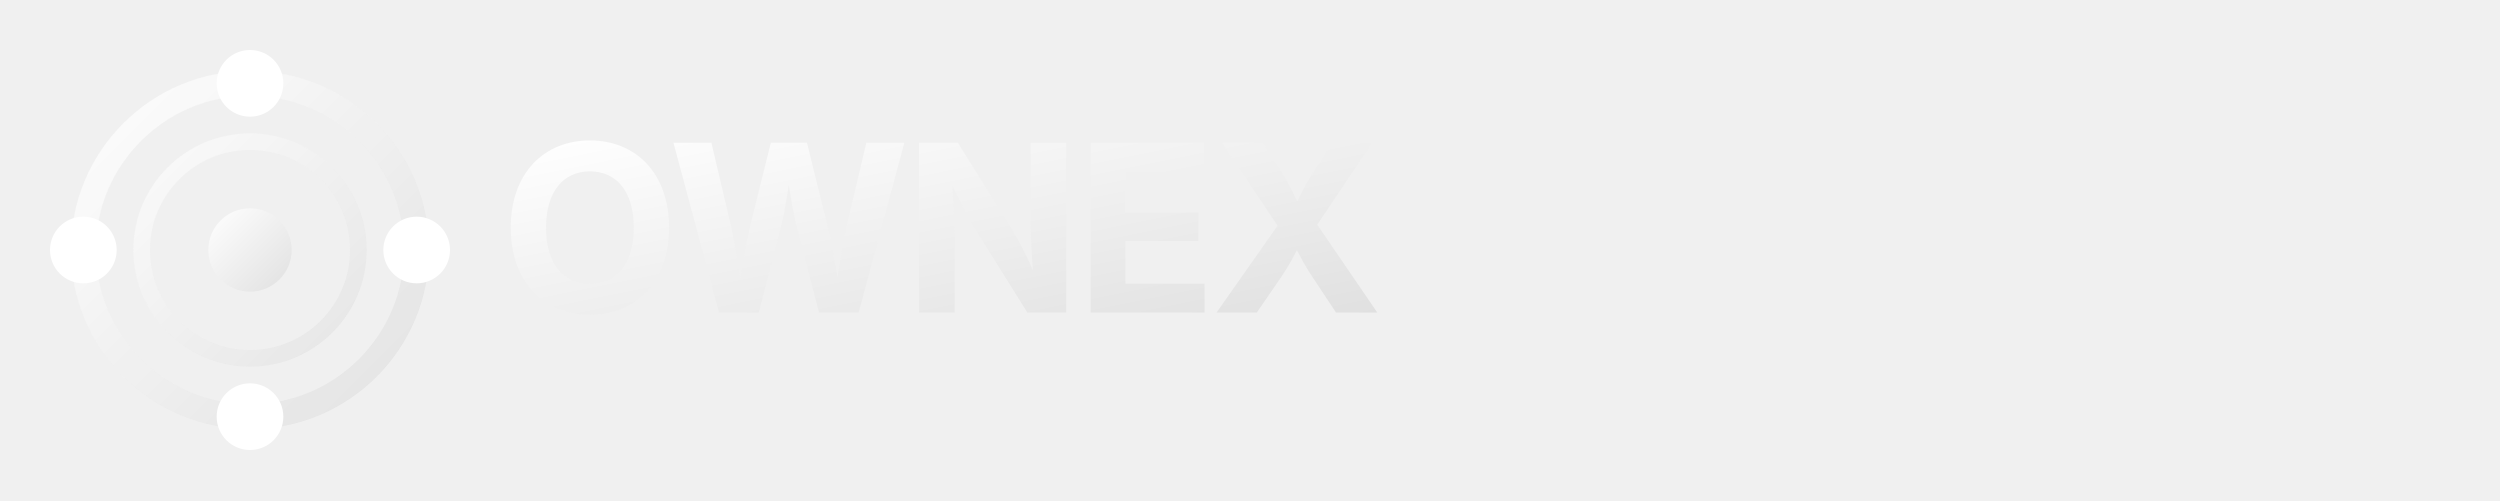
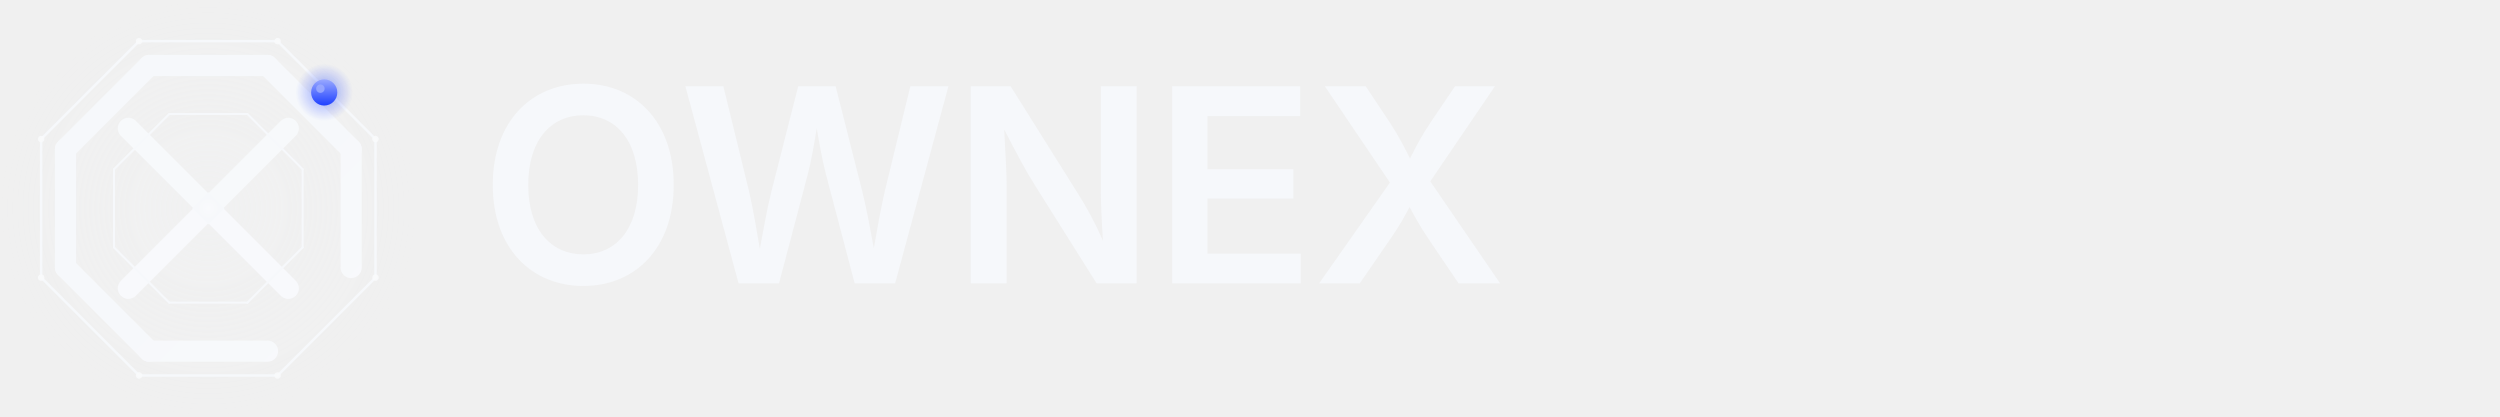
- <svg xmlns="http://www.w3.org/2000/svg" viewBox="0 0 600 120" width="600" height="120">
-   <defs>
-     <linearGradient id="lockup-white-gradient" x1="0%" y1="0%" x2="100%" y2="100%">
-       <stop offset="0%" style="stop-color:#FFFFFF;stop-opacity:1" />
-       <stop offset="100%" style="stop-color:#E0E0E0;stop-opacity:1" />
-     </linearGradient>
-   </defs>
-   <g transform="translate(10, 10)">
-     <circle cx="50" cy="50" r="40" fill="none" stroke="url(#lockup-white-gradient)" stroke-width="6" opacity="0.9" />
-     <circle cx="50" cy="50" r="26" fill="none" stroke="url(#lockup-white-gradient)" stroke-width="4" opacity="0.7" />
-     <circle cx="50" cy="50" r="10" fill="url(#lockup-white-gradient)" />
-     <path d="M 50 10 L 50 40" stroke="url(#lockup-white-gradient)" stroke-width="5" stroke-linecap="round" opacity="0.8" />
-     <path d="M 50 60 L 50 90" stroke="url(#lockup-white-gradient)" stroke-width="5" stroke-linecap="round" opacity="0.8" />
-     <path d="M 10 50 L 40 50" stroke="url(#lockup-white-gradient)" stroke-width="5" stroke-linecap="round" opacity="0.8" />
-     <path d="M 60 50 L 90 50" stroke="url(#lockup-white-gradient)" stroke-width="5" stroke-linecap="round" opacity="0.8" />
-     <circle cx="50" cy="10" r="8" fill="#FFFFFF" />
-     <circle cx="50" cy="90" r="8" fill="#FFFFFF" />
-     <circle cx="10" cy="50" r="8" fill="#FFFFFF" />
-     <circle cx="90" cy="50" r="8" fill="#FFFFFF" />
+ <svg xmlns="http://www.w3.org/2000/svg" width="1200" height="200" viewBox="0 0 1200 200">
+   <g transform="translate(0,0)">
+     <svg width="200" height="200" viewBox="0 0 512 512">
+       <defs>
+         <radialGradient id="halo" cx="0.5" cy="0.5" r="0.5">
+           <stop offset="0" stop-color="#F6F8FB" stop-opacity="0.16" />
+           <stop offset="1" stop-color="#F6F8FB" stop-opacity="0" />
+         </radialGradient>
+         <linearGradient id="ringGrad" x1="0" y1="0" x2="512" y2="512" gradientUnits="userSpaceOnUse">
+           <stop offset="0" stop-color="#F6F8FB" />
+           <stop offset="0.5" stop-color="#F6F8FB" />
+           <stop offset="1" stop-color="#F9FAFC" />
+         </linearGradient>
+         <linearGradient id="rayGrad" x1="0" y1="0" x2="512" y2="512" gradientUnits="userSpaceOnUse">
+           <stop offset="0" stop-color="#F6F8FB" />
+           <stop offset="1" stop-color="#F9FAFC" />
+         </linearGradient>
+         <radialGradient id="coreGrad" cx="0.5" cy="0.5" r="0.5">
+           <stop offset="0" stop-color="#F9FAFC" />
+           <stop offset="1" stop-color="#F6F8FB" />
+         </radialGradient>
+         <radialGradient id="nodeHalo" cx="0.5" cy="0.5" r="0.5">
+           <stop offset="0" stop-color="#1E40FF" stop-opacity="0.5" />
+           <stop offset="1" stop-color="#1E40FF" stop-opacity="0" />
+         </radialGradient>
+         <linearGradient id="nodeGrad" x1="0" y1="0" x2="0" y2="1">
+           <stop offset="0" stop-color="#99A9FF" />
+           <stop offset="1" stop-color="#1E40FF" />
+         </linearGradient>
+       </defs>
+       <circle cx="256.0" cy="256.0" r="256" fill="url(#halo)" />
+       <line x1="461.4" y1="341.1" x2="341.1" y2="461.4" stroke="#F6F8FB" stroke-width="3" stroke-linecap="round" />
+       <line x1="341.1" y1="461.4" x2="170.9" y2="461.4" stroke="#F6F8FB" stroke-width="3" stroke-linecap="round" />
+       <line x1="170.9" y1="461.4" x2="50.6" y2="341.1" stroke="#F6F8FB" stroke-width="3" stroke-linecap="round" />
+       <line x1="50.6" y1="341.1" x2="50.6" y2="170.9" stroke="#F6F8FB" stroke-width="3" stroke-linecap="round" />
+       <line x1="50.6" y1="170.9" x2="170.9" y2="50.6" stroke="#F6F8FB" stroke-width="3" stroke-linecap="round" />
+       <line x1="170.9" y1="50.6" x2="341.1" y2="50.6" stroke="#F6F8FB" stroke-width="3" stroke-linecap="round" />
+       <line x1="341.1" y1="50.6" x2="461.4" y2="170.9" stroke="#F6F8FB" stroke-width="3" stroke-linecap="round" />
+       <line x1="461.4" y1="170.9" x2="461.4" y2="341.1" stroke="#F6F8FB" stroke-width="3" stroke-linecap="round" />
+       <circle cx="461.4" cy="341.1" r="4" fill="#F9FAFC" opacity="0.85" />
+       <circle cx="341.1" cy="461.4" r="4" fill="#F9FAFC" opacity="0.85" />
+       <circle cx="170.9" cy="461.4" r="4" fill="#F9FAFC" opacity="0.85" />
+       <circle cx="50.6" cy="341.1" r="4" fill="#F9FAFC" opacity="0.85" />
+       <circle cx="50.6" cy="170.9" r="4" fill="#F9FAFC" opacity="0.85" />
+       <circle cx="170.9" cy="50.6" r="4" fill="#F9FAFC" opacity="0.85" />
+       <circle cx="341.1" cy="50.6" r="4" fill="#F9FAFC" opacity="0.85" />
+       <circle cx="461.4" cy="170.9" r="4" fill="#F9FAFC" opacity="0.85" />
+       <line x1="328.7" y1="431.5" x2="183.3" y2="431.5" stroke="url(#ringGrad)" stroke-width="26.0" stroke-linecap="round" />
+       <line x1="183.3" y1="431.5" x2="80.5" y2="328.7" stroke="url(#ringGrad)" stroke-width="26.0" stroke-linecap="round" />
+       <line x1="80.5" y1="328.7" x2="80.5" y2="183.3" stroke="url(#ringGrad)" stroke-width="26.0" stroke-linecap="round" />
+       <line x1="80.5" y1="183.3" x2="183.3" y2="80.5" stroke="url(#ringGrad)" stroke-width="26.0" stroke-linecap="round" />
+       <line x1="183.3" y1="80.5" x2="328.7" y2="80.5" stroke="url(#ringGrad)" stroke-width="26.0" stroke-linecap="round" />
+       <line x1="328.7" y1="80.5" x2="431.5" y2="183.3" stroke="url(#ringGrad)" stroke-width="26.0" stroke-linecap="round" />
+       <line x1="431.5" y1="183.3" x2="431.5" y2="328.7" stroke="url(#ringGrad)" stroke-width="26.0" stroke-linecap="round" />
+       <rect x="243.0" y="104.0" width="26.0" height="304.0" rx="13.0" fill="url(#rayGrad)" transform="rotate(45 256.0 256.0)" />
+       <rect x="243.0" y="104.0" width="26.0" height="304.0" rx="13.0" fill="url(#rayGrad)" transform="rotate(-45 256.0 256.0)" />
+       <line x1="371.9" y1="304.0" x2="304.0" y2="371.9" stroke="#F6F8FB" stroke-width="2.5" stroke-linecap="round" />
+       <line x1="304.0" y1="371.9" x2="208.0" y2="371.9" stroke="#F6F8FB" stroke-width="2.5" stroke-linecap="round" />
+       <line x1="208.0" y1="371.9" x2="140.1" y2="304.0" stroke="#F6F8FB" stroke-width="2.5" stroke-linecap="round" />
+       <line x1="140.1" y1="304.0" x2="140.1" y2="208.0" stroke="#F6F8FB" stroke-width="2.5" stroke-linecap="round" />
+       <line x1="140.1" y1="208.0" x2="208.0" y2="140.1" stroke="#F6F8FB" stroke-width="2.5" stroke-linecap="round" />
+       <line x1="208.0" y1="140.1" x2="304.0" y2="140.1" stroke="#F6F8FB" stroke-width="2.5" stroke-linecap="round" />
+       <line x1="304.0" y1="140.1" x2="371.9" y2="208.0" stroke="#F6F8FB" stroke-width="2.5" stroke-linecap="round" />
+       <line x1="371.9" y1="208.0" x2="371.9" y2="304.0" stroke="#F6F8FB" stroke-width="2.5" stroke-linecap="round" />
+       <rect x="242.0" y="242.0" width="28" height="28" fill="url(#coreGrad)" transform="rotate(45 256.0 256.0)" />
+       <circle cx="398.4" cy="113.6" r="35.1" fill="url(#nodeHalo)" opacity="0.9" />
+       <circle cx="398.4" cy="113.6" r="16.1" fill="url(#nodeGrad)" />
+       <circle cx="393.7" cy="108.9" r="5.2" fill="#99A9FF" opacity="0.9" />
+     </svg>
  </g>
-   <text x="120" y="75" font-family="Inter, -apple-system, BlinkMacSystemFont, 'Segoe UI', Roboto, sans-serif" font-size="56" font-weight="700" letter-spacing="-1.5" fill="url(#lockup-white-gradient)">
-     OWNEX
-   </text>
+   <text x="230" y="136.0" font-family="'Space Grotesk','Inter',sans-serif" font-size="130" font-weight="600" letter-spacing="-2" fill="#F6F8FB">OWNEX</text>
</svg>
